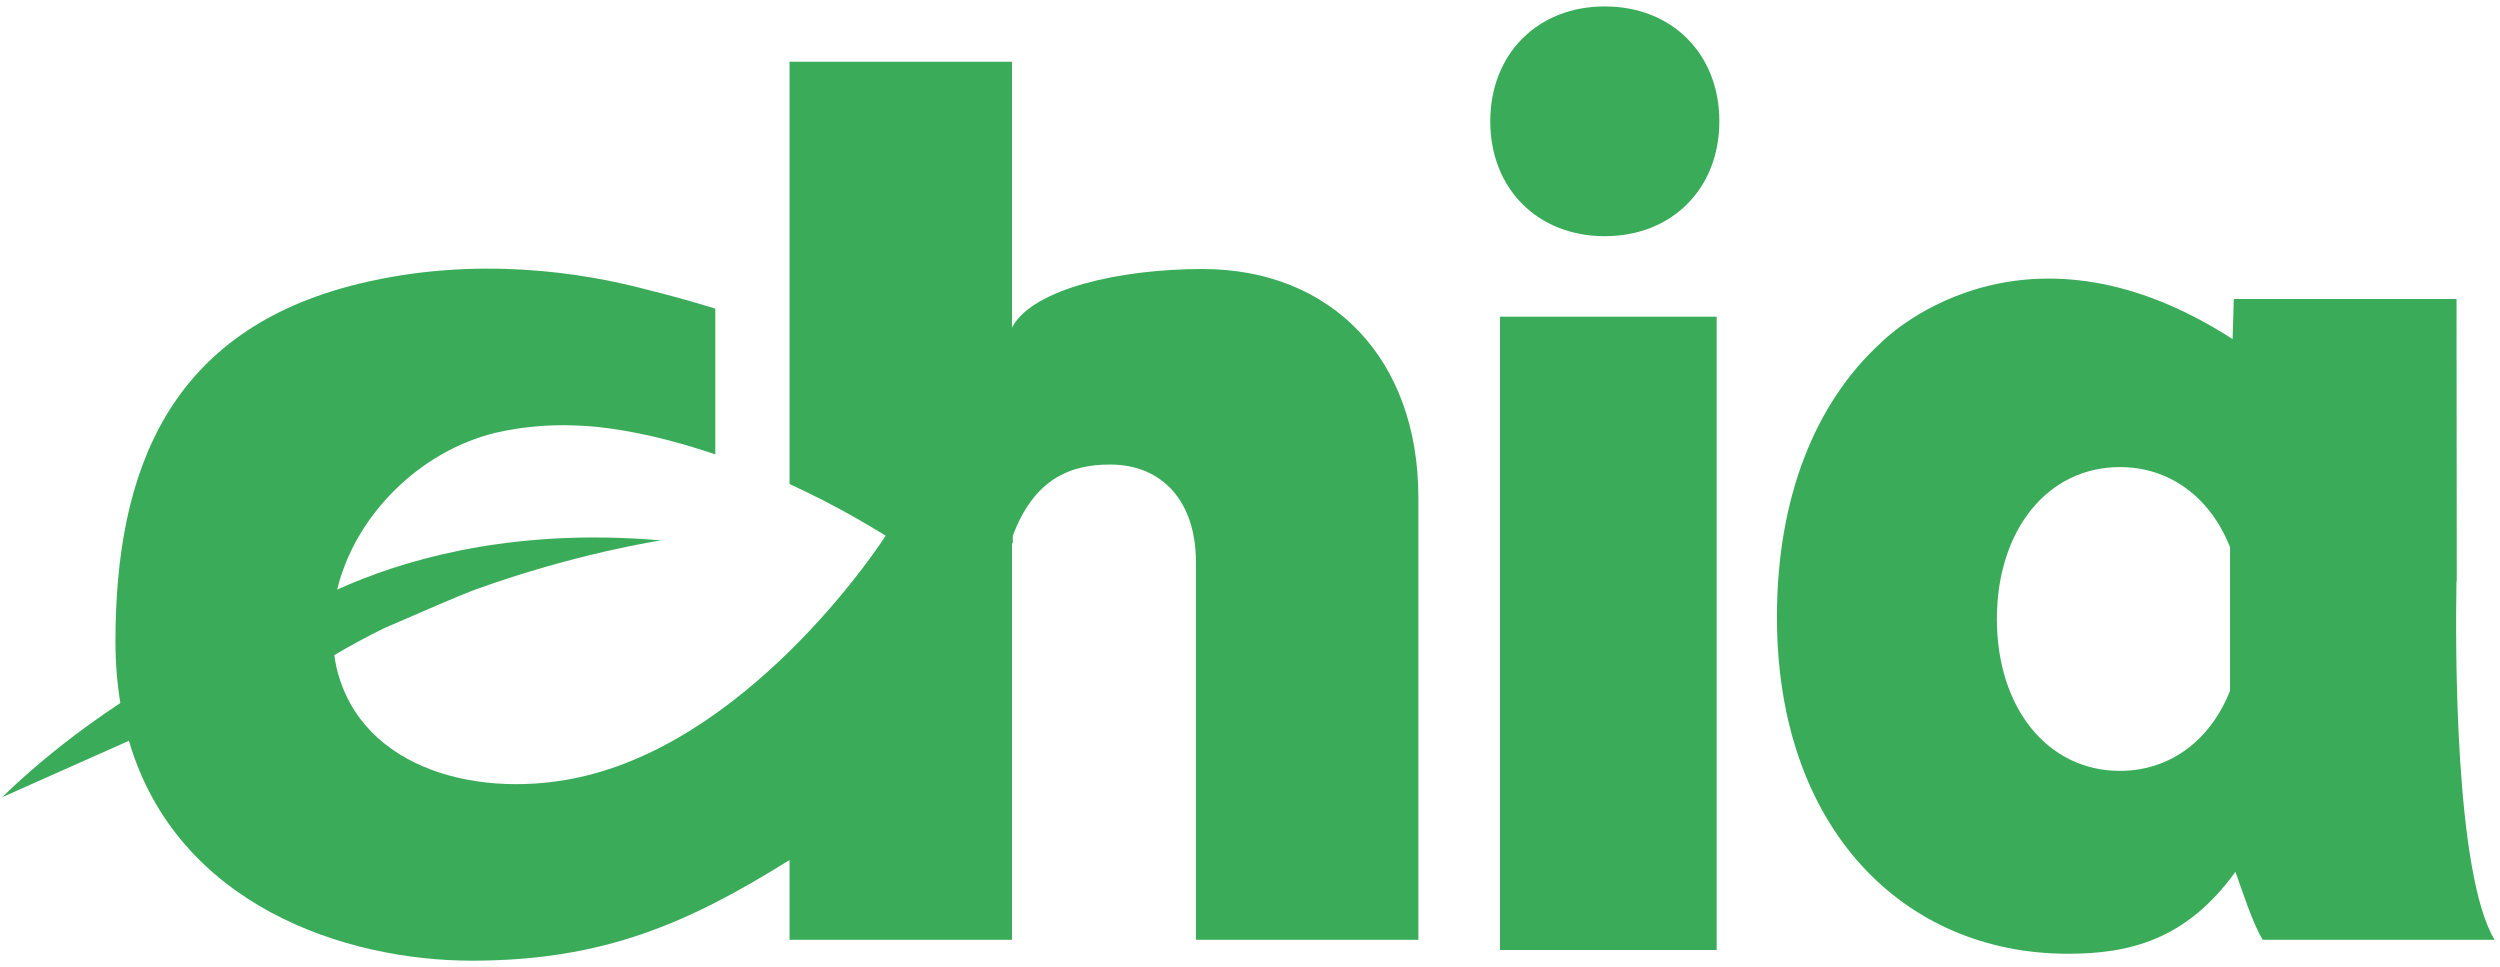
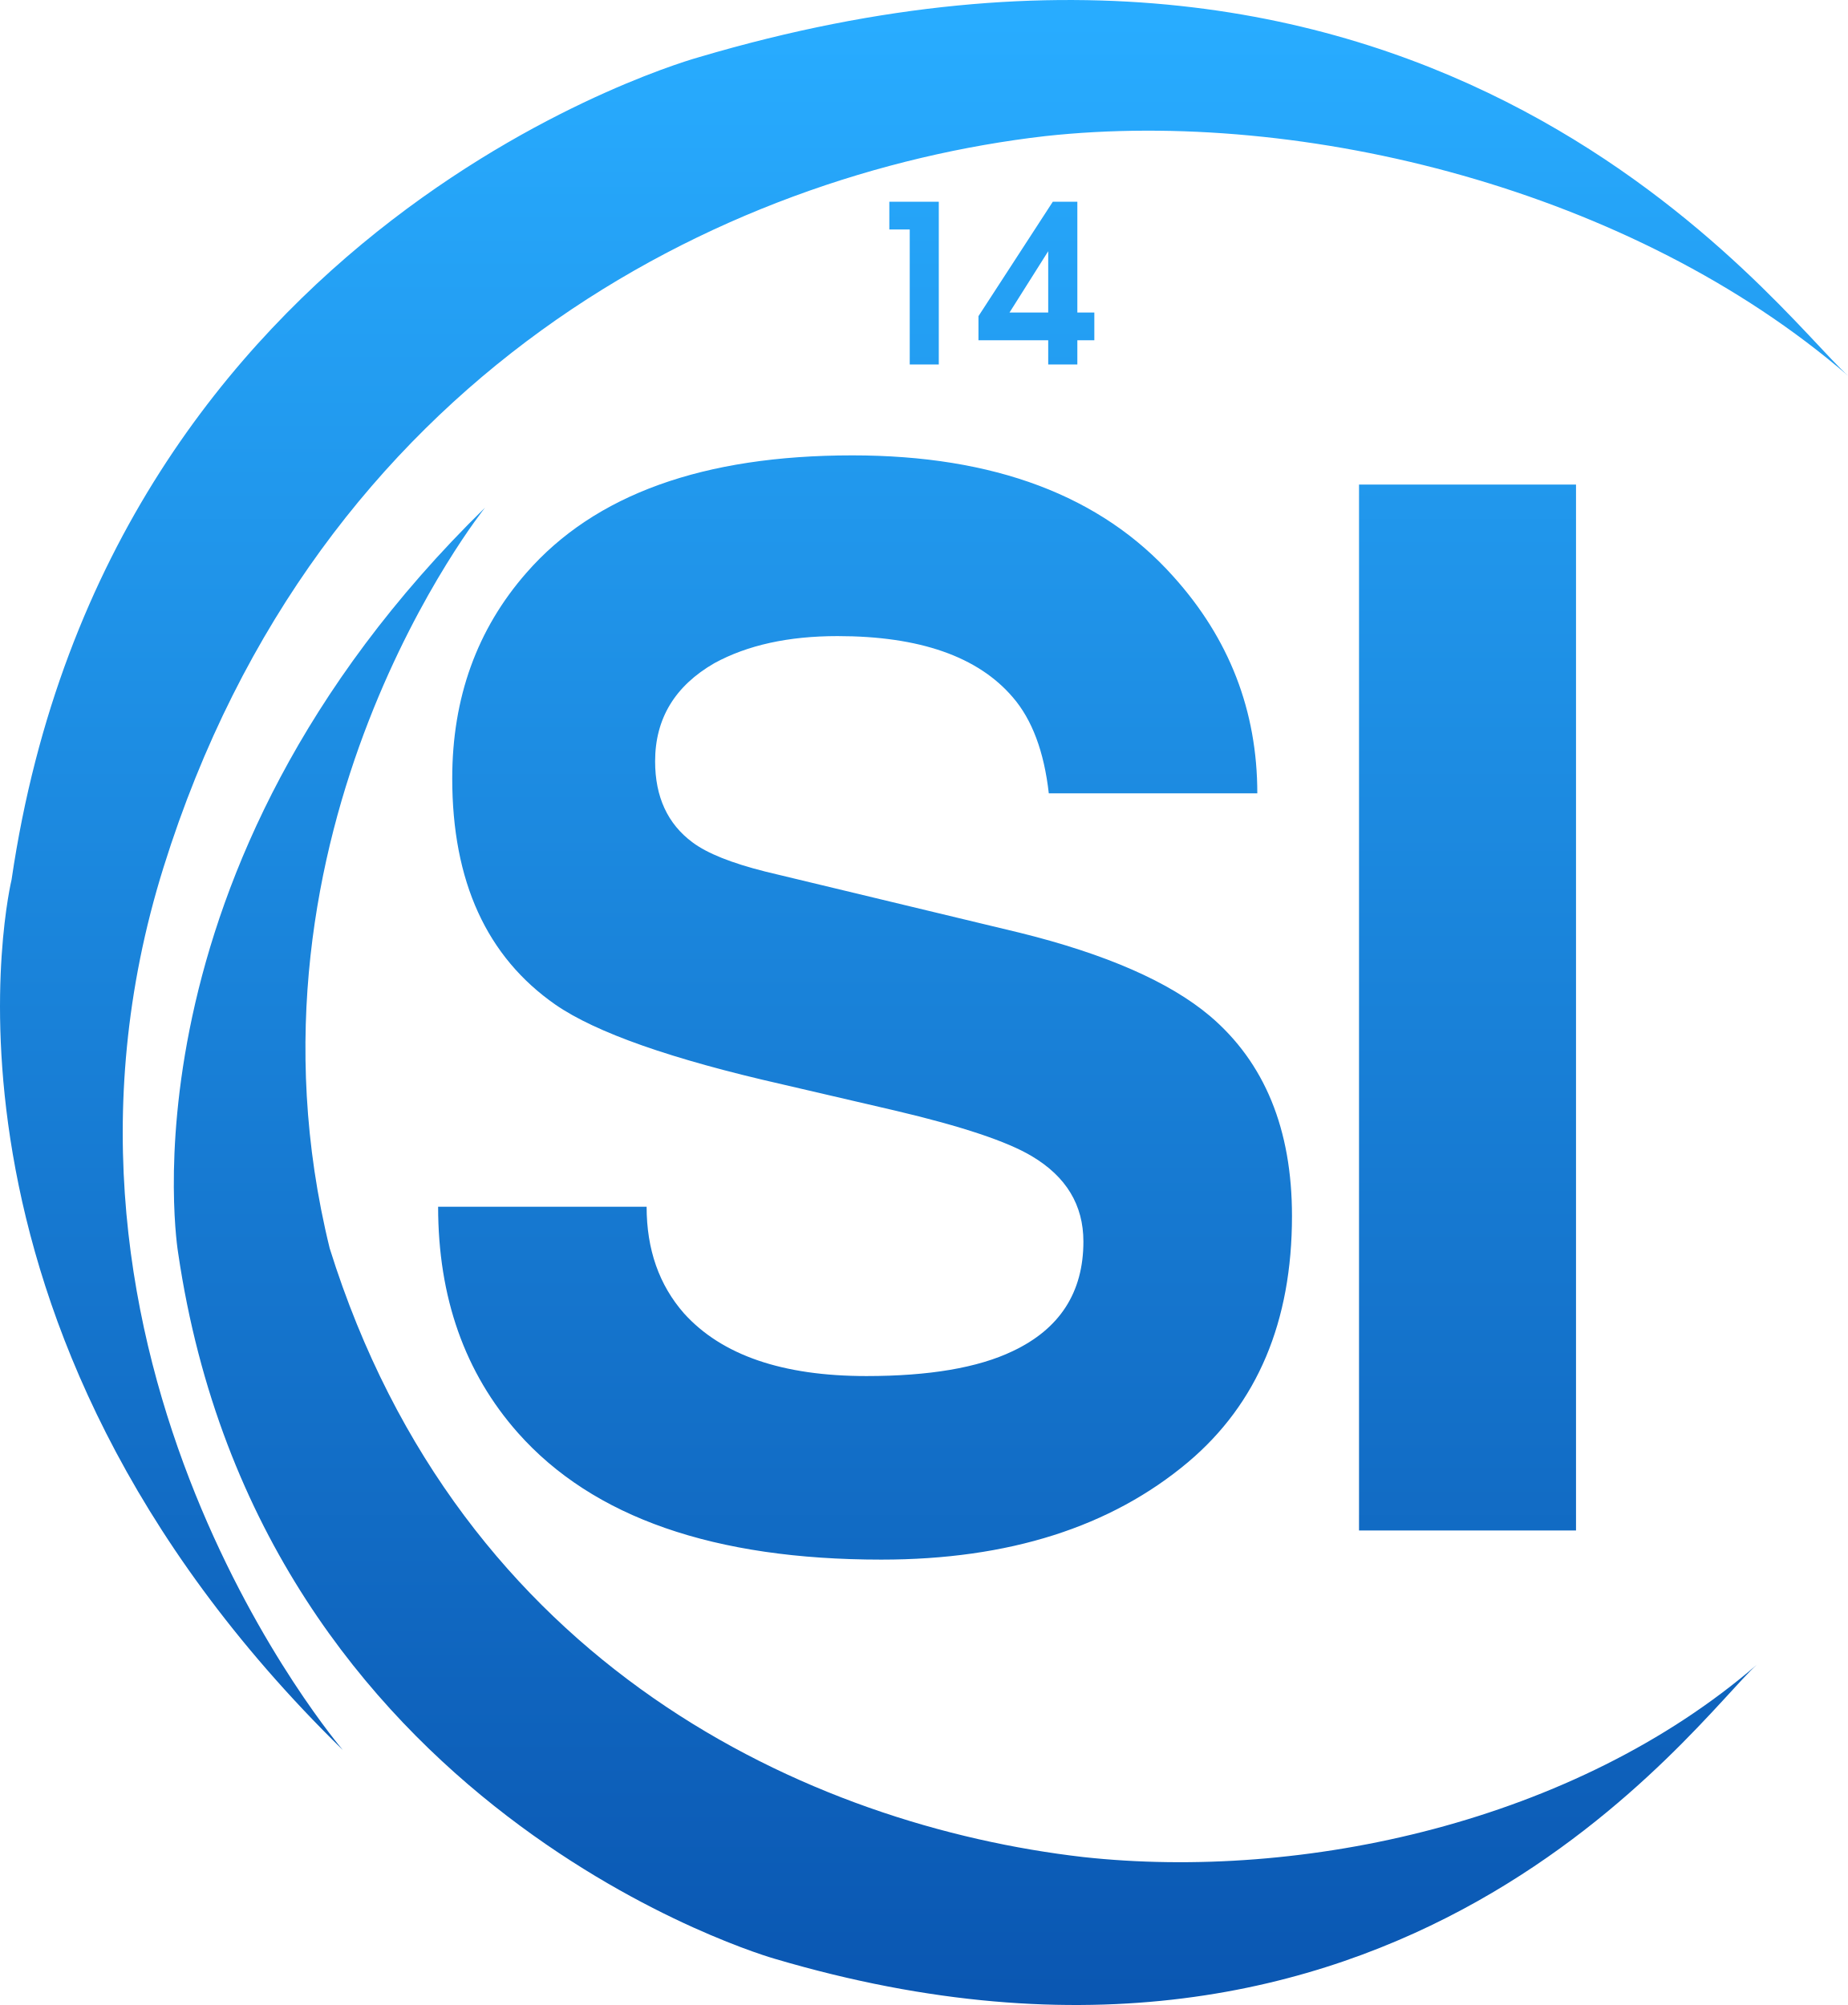
- <svg xmlns="http://www.w3.org/2000/svg" width="150px" height="58px" viewBox="0 0 150 58" version="1.1">
-   <g id="Community" stroke="none" stroke-width="1" fill="none" fill-rule="evenodd">
-     <g transform="translate(-189, -1096)" fill="#3AAC59" fill-rule="nonzero" id="footer">
-       <g transform="translate(0, 988)">
-         <g id="Group-14" transform="translate(189, 108)">
-           <g id="silicoin-logo-(1)">
-             <polygon id="Rectangle-path" points="90 19 103 19 103 57 90 57" />
-             <g id="Group">
-               <path d="M72.151,16.141 C67.153,16.141 62.042,17.337 60.77,19.564 C60.753,19.593 60.736,19.619 60.719,19.648 L60.719,3.704 L47.372,3.704 L47.372,28.997 L47.372,29.041 C48.699,29.649 50.061,30.344 51.439,31.129 C51.905,31.396 52.299,31.63 52.59,31.805 C52.772,31.914 52.955,32.024 53.137,32.138 C53.156,32.15 45.507,44.059 35.092,46.56 C28.938,48.039 21.668,46.249 20.196,40.075 C20.134,39.82 20.1,39.563 20.06,39.306 C21.041,38.722 22.045,38.186 23.054,37.689 C25.603,36.578 27.548,35.745 28.285,35.463 C28.349,35.439 28.415,35.414 28.479,35.391 C28.48,35.391 28.482,35.39 28.482,35.39 C28.483,35.39 28.483,35.389 28.484,35.388 C34.562,33.184 39.663,32.424 39.663,32.424 C35.03,32.023 31.053,32.346 27.724,33.005 C27.722,33.004 27.719,33.003 27.719,33.003 C27.719,33.003 27.694,33.009 27.649,33.02 C24.635,33.624 22.155,34.502 20.23,35.378 C21.303,30.929 25.174,27.063 29.756,25.962 C30.158,25.865 30.566,25.791 30.976,25.727 C31.094,25.709 31.211,25.693 31.329,25.677 C31.647,25.634 31.967,25.6 32.289,25.574 C32.391,25.566 32.495,25.555 32.598,25.55 C33.009,25.524 33.422,25.511 33.836,25.512 C33.918,25.513 33.999,25.517 34.08,25.518 C34.424,25.523 34.767,25.536 35.111,25.558 C35.233,25.566 35.354,25.574 35.475,25.583 C35.595,25.593 35.716,25.604 35.836,25.616 C37.809,25.82 40.232,26.349 42.919,27.262 L42.919,18.518 C41.622,18.117 40.247,17.729 38.819,17.378 C35.055,16.375 28.591,15.307 21.522,17.029 C10.151,19.8 6.927,28.212 6.927,38.492 C6.927,39.801 7.031,41.027 7.221,42.18 C4.752,43.815 2.328,45.692 0.124,47.835 C0.124,47.835 3.404,46.372 7.735,44.448 C10.627,54.32 20.713,57.641 28.308,57.641 C36.229,57.641 41.314,55.38 47.372,51.601 L47.372,56.388 L60.719,56.388 L60.719,32.64 C60.736,32.609 60.753,32.578 60.77,32.546 L60.77,32.143 C62.04,28.748 64.2,27.872 66.6,27.872 C69.773,27.872 71.755,30.126 71.755,33.706 L71.755,56.388 L85.103,56.388 L85.103,29.862 C85.103,21.51 79.882,16.141 72.151,16.141" id="Shape" />
-               <path d="M96.288,0.385 C92.258,0.385 89.416,3.235 89.416,7.279 C89.416,11.322 92.258,14.171 96.288,14.171 C100.318,14.171 103.161,11.322 103.161,7.279 C103.161,3.235 100.318,0.385 96.288,0.385" id="Shape" />
-               <path d="M147.39,34.867 L147.406,34.867 L147.392,17.94 L134.028,17.94 L133.955,20.346 C121.065,12.041 112.836,20.582 112.836,20.582 C108.9,24.186 106.616,29.877 106.616,37.022 C106.616,49.69 114.208,57.226 124.077,57.226 C127.776,57.226 131.184,56.388 134.126,52.308 C134.467,53.26 135.227,55.588 135.771,56.388 L149.677,56.388 C147.293,52.463 147.313,38.853 147.39,34.867 M127.193,46.252 C122.865,46.252 119.813,42.484 119.813,37.139 C119.813,31.794 122.865,28.025 127.193,28.025 C130.228,28.025 132.634,29.88 133.802,32.831 L133.802,41.446 C132.635,44.397 130.228,46.252 127.193,46.252" id="Shape" />
-             </g>
-           </g>
-         </g>
-       </g>
+ <svg xmlns="http://www.w3.org/2000/svg" width="47px" height="51px" viewBox="0 0 47 51" version="1.1">
+   <defs>
+     <linearGradient x1="50%" y1="1.429%" x2="50%" y2="100%" id="linearGradient-1">
+       <stop stop-color="#28ACFF" offset="0%" />
+       <stop stop-color="#0A56B1" offset="100%" />
+     </linearGradient>
+   </defs>
+   <g id="页面-1" stroke="none" stroke-width="1" fill="none" fill-rule="evenodd">
+     <g id="chia_logo" transform="translate(-3, 0)">
+       <rect id="矩形" x="0" y="0" width="52" height="52" />
+       <path d="M15.337,12.912 C15.337,12.912 8.764,21.093 11.386,31.755 C14.715,42.403 23.606,46.436 30.552,47.237 C36.133,47.846 43.042,46.351 47.679,42.348 C46.149,43.715 38.591,54.525 22.7,49.823 C22.7,49.823 9.623,46.134 7.53,31.865 C7.53,31.865 5.888,22.155 15.337,12.912 Z M20.785,1.452 C39.544,-4.098 48.194,7.941 50,9.555 C44.527,4.829 36.172,2.744 29.584,3.462 C21.385,4.408 11.089,9.491 7.16,22.059 C3.23,34.628 11.722,44.517 11.722,44.517 C0.568,33.608 3.294,22.378 3.294,22.378 C5.766,5.535 20.785,1.452 20.785,1.452 Z M24.677,11.583 C28.285,11.583 31.005,12.609 32.839,14.66 C34.265,16.241 34.978,18.081 34.978,20.18 L29.675,20.18 C29.555,19.119 29.25,18.304 28.759,17.736 C27.872,16.699 26.386,16.18 24.3,16.18 C23.054,16.18 22.011,16.41 21.172,16.867 C20.165,17.447 19.662,18.28 19.662,19.365 C19.662,20.269 19.98,20.958 20.615,21.428 C20.986,21.706 21.603,21.953 22.466,22.17 L28.938,23.726 C31.131,24.269 32.743,24.975 33.774,25.844 C35.164,27.026 35.86,28.722 35.86,30.93 C35.86,33.62 34.978,35.707 33.217,37.192 C31.251,38.845 28.651,39.671 25.415,39.671 C21.16,39.671 18.081,38.597 16.175,36.449 C14.82,34.919 14.143,33 14.143,30.695 L19.446,30.695 C19.446,31.781 19.763,32.686 20.398,33.409 C21.357,34.471 22.903,35.002 25.036,35.002 C26.63,35.002 27.871,34.792 28.757,34.368 C29.955,33.802 30.555,32.873 30.555,31.581 C30.555,30.652 30.118,29.929 29.243,29.409 C28.619,29.035 27.463,28.649 25.773,28.251 L22.897,27.582 C20.081,26.943 18.157,26.267 17.127,25.555 C15.377,24.337 14.502,22.419 14.502,19.8 C14.502,17.748 15.131,16.006 16.39,14.569 C18.127,12.578 20.89,11.583 24.677,11.583 Z M43.084,12.325 L43.084,38.93 L37.565,38.93 L37.565,12.325 L43.084,12.325 Z M26.877,5.131 L26.877,9.271 L26.138,9.271 L26.138,5.837 L25.619,5.837 L25.619,5.131 L26.877,5.131 Z M30.401,5.131 L30.401,7.949 L30.833,7.949 L30.833,8.655 L30.401,8.655 L30.401,9.271 L29.66,9.271 L29.66,8.655 L27.886,8.655 L27.886,8.042 L29.777,5.131 L30.401,5.131 Z M29.66,6.39 L28.676,7.949 L29.66,7.949 L29.66,6.39 Z" id="3" fill="url(#linearGradient-1)" fill-rule="nonzero" />
    </g>
  </g>
</svg>
